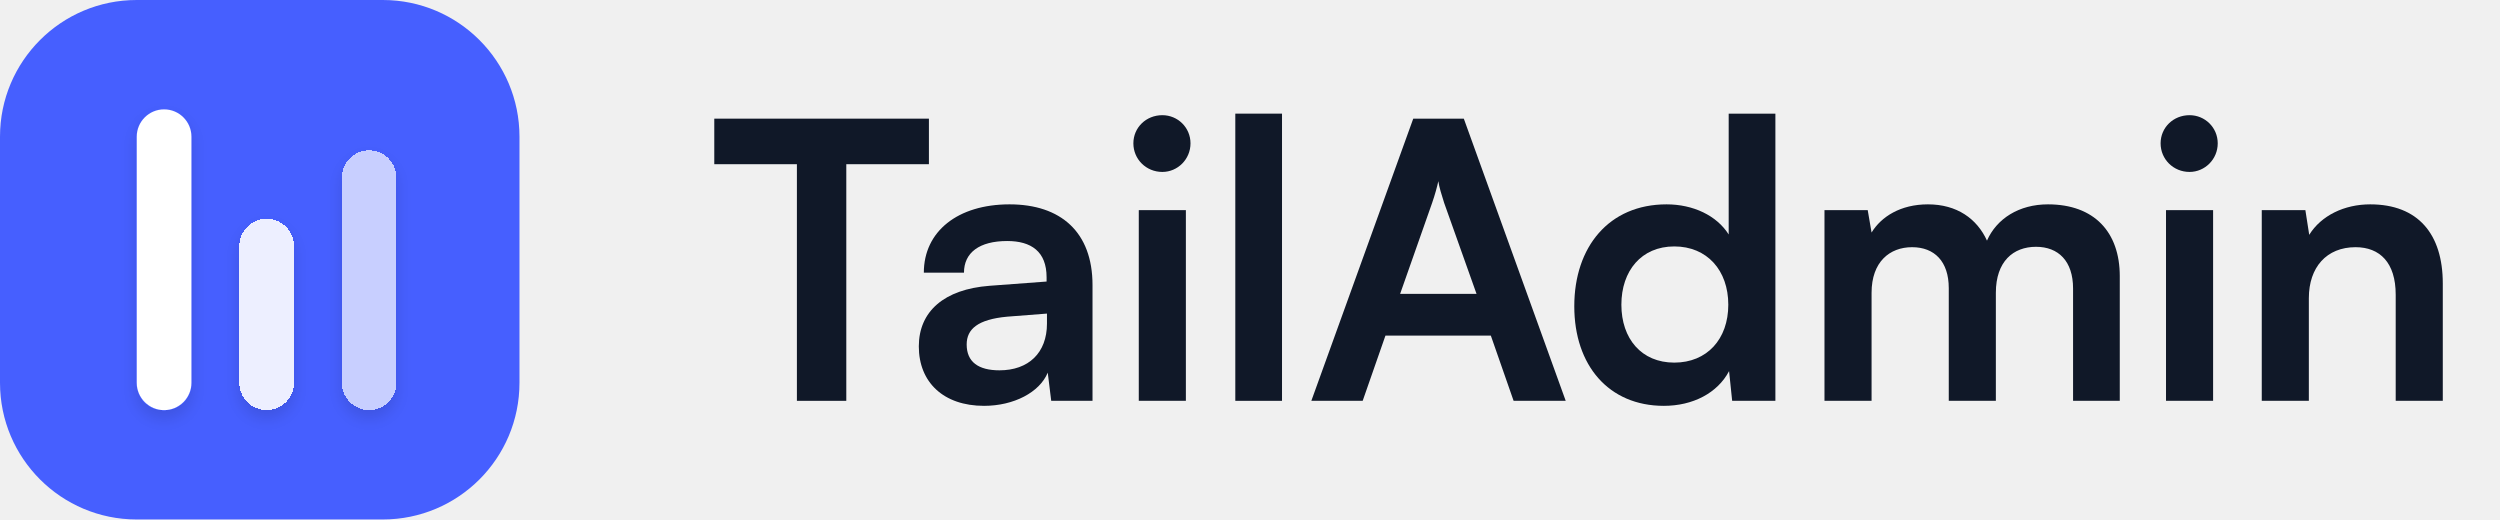
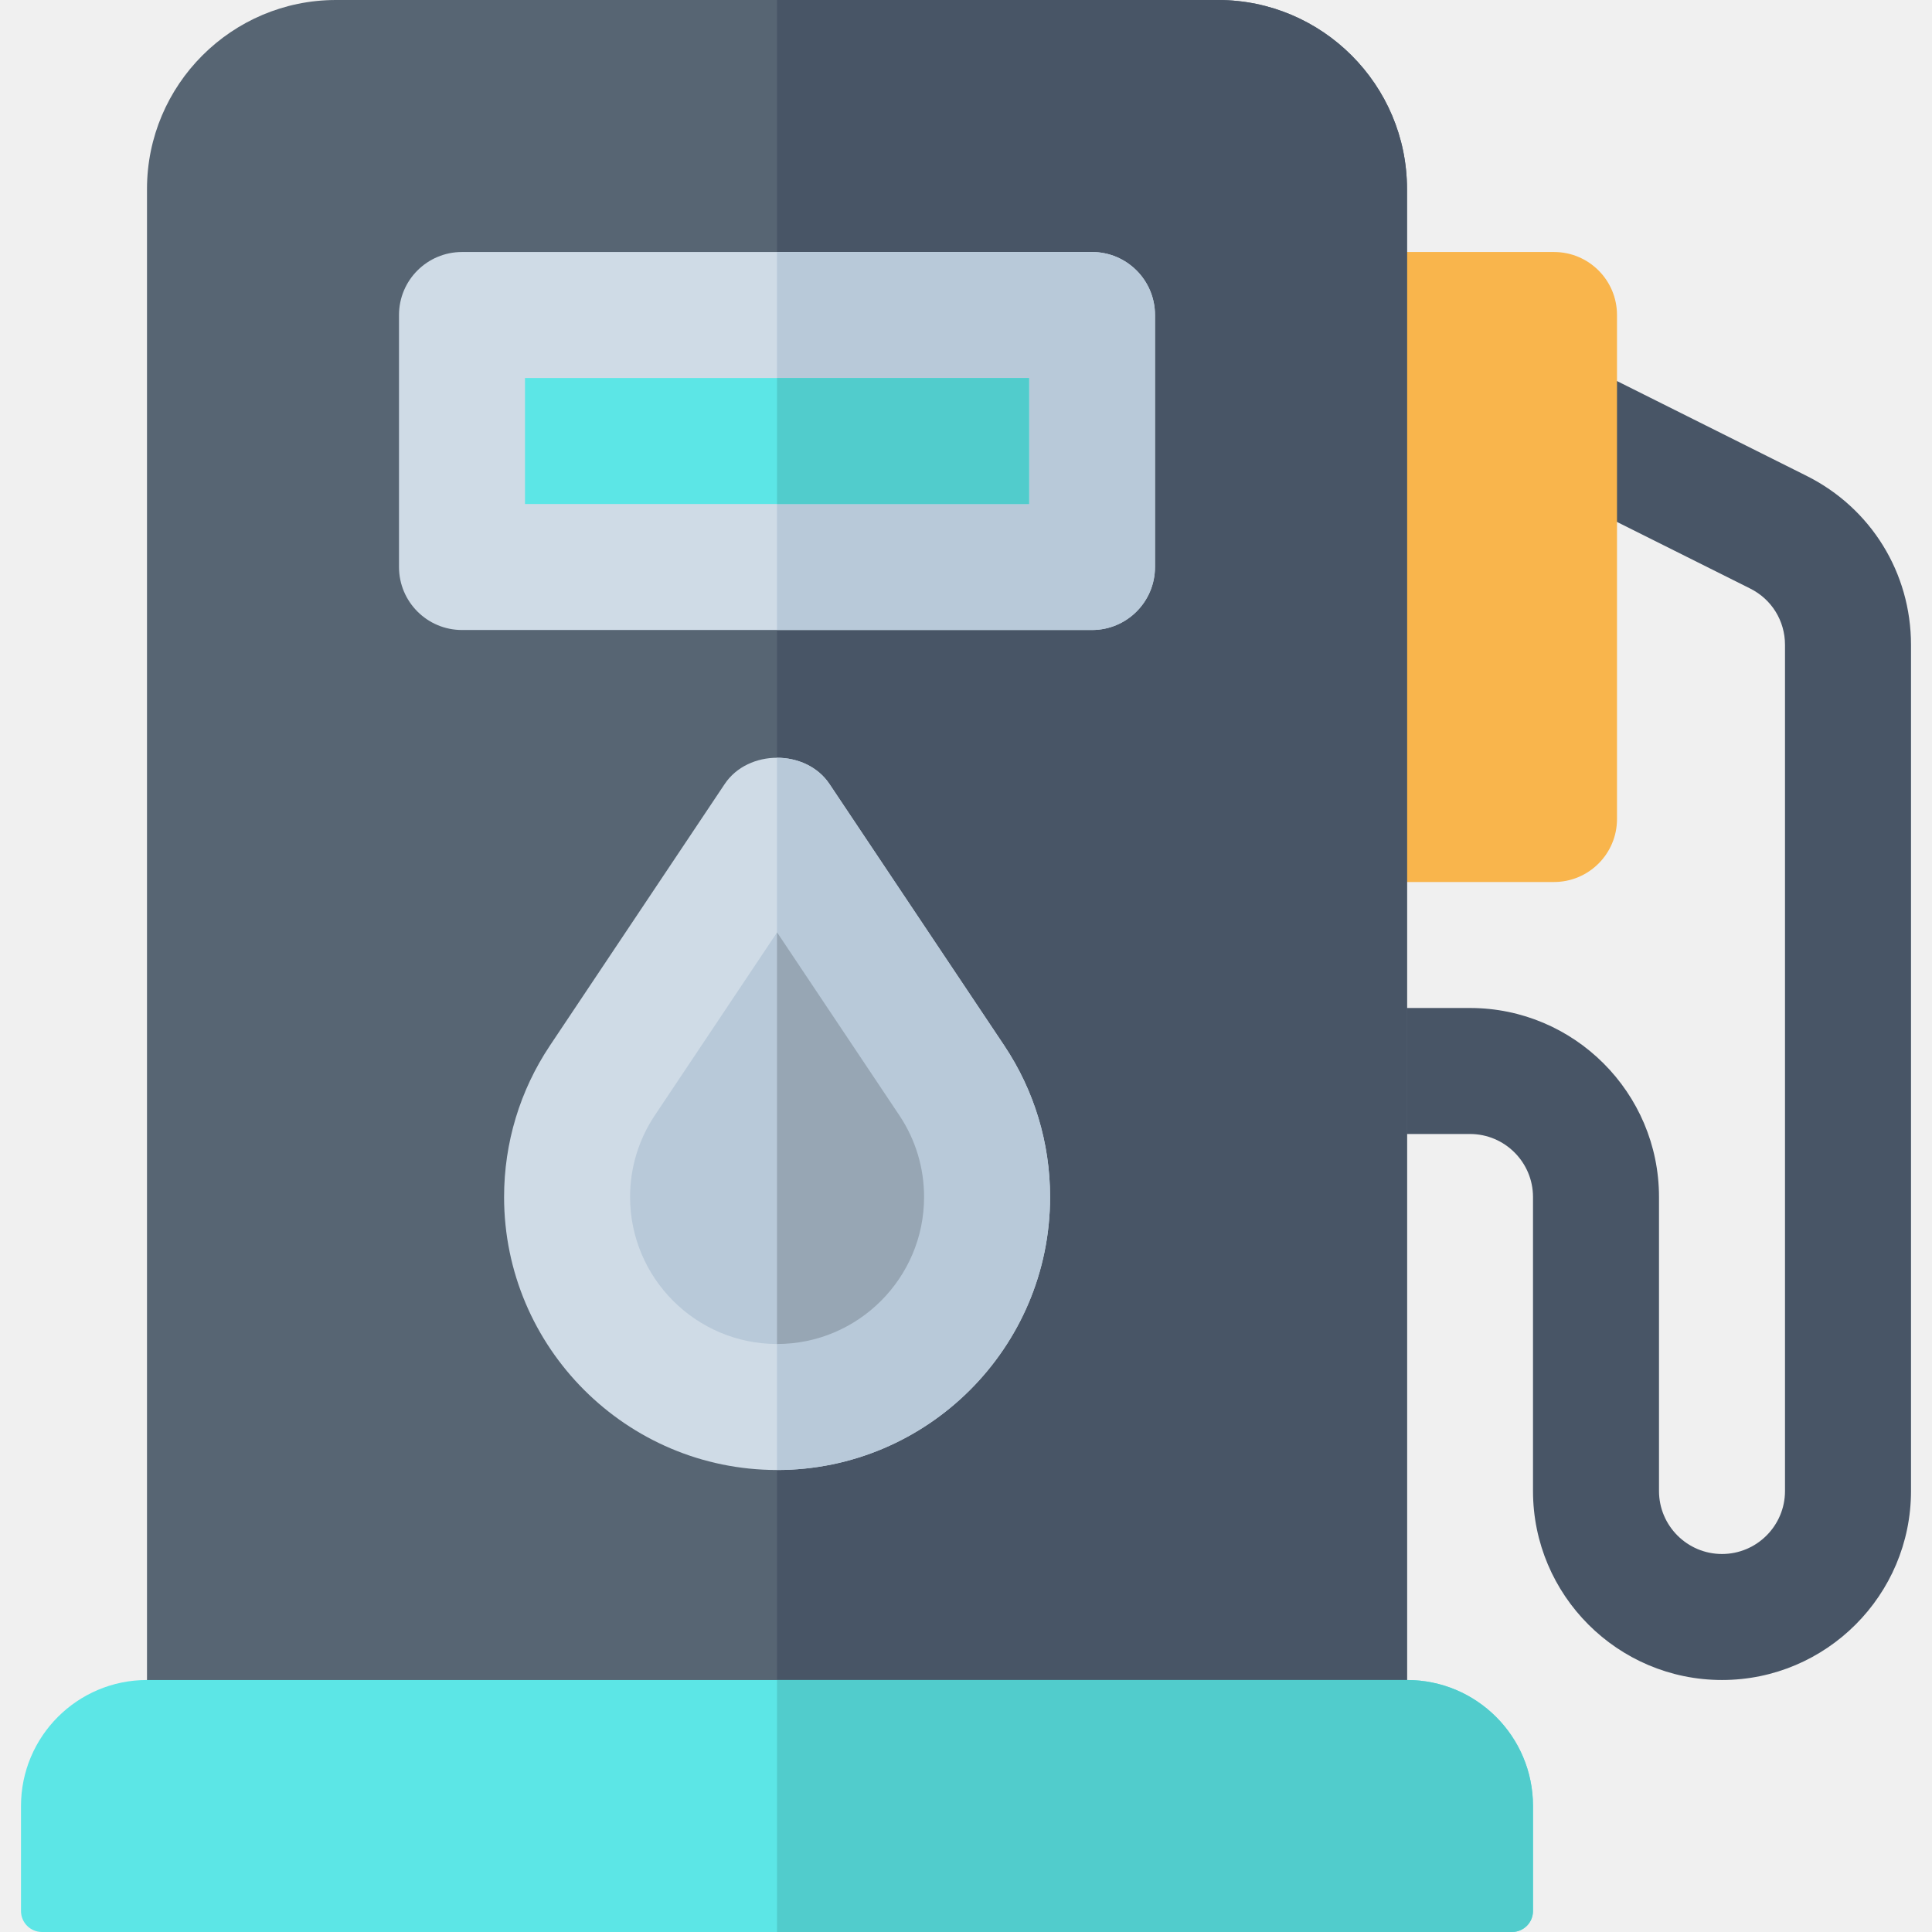
- <svg xmlns="http://www.w3.org/2000/svg" width="154" height="32" viewBox="0 0 154 32" fill="none">
-   <path d="M0 8.421C0 3.77 3.77 0 8.421 0H23.579C28.23 0 32 3.77 32 8.421V23.579C32 28.23 28.23 32 23.579 32H8.421C3.77 32 0 28.23 0 23.579V8.421Z" fill="#465FFF" />
-   <g filter="url(#filter0_d_1624_24907)">
-     <path d="M8.424 8.422C8.424 7.491 9.178 6.737 10.108 6.737V6.737C11.038 6.737 11.792 7.491 11.792 8.422V23.579C11.792 24.51 11.038 25.264 10.108 25.264V25.264C9.178 25.264 8.424 24.51 8.424 23.579V8.422Z" fill="white" />
+ <svg xmlns="http://www.w3.org/2000/svg" version="1.1" id="Layer_1" viewBox="0 0 512 512" xml:space="preserve">
+   <path style="fill:#485566;" d="M456.348,445.217c-27.619,0-50.087-22.468-50.087-50.087v-77.913c0-9.206-7.49-16.696-16.696-16.696  h-33.391c-9.217,0-16.696-7.473-16.696-16.696s7.479-16.696,16.696-16.696h33.391c27.619,0,50.087,22.468,50.087,50.087v77.913  c0,9.206,7.49,16.696,16.696,16.696c9.206,0,16.696-7.49,16.696-16.696V170.897c0-6.364-3.533-12.087-9.228-14.929l-59.457-29.728  c-8.25-4.125-11.587-14.152-7.467-22.402c4.131-8.239,14.163-11.571,22.402-7.467l59.457,29.728  c17.076,8.538,27.685,25.707,27.685,44.799V395.13C506.435,422.749,483.967,445.217,456.348,445.217z" />
+   <path style="fill:#F9B54C;" d="M411.826,66.783h-55.652c-9.217,0-16.696,7.473-16.696,16.696v133.565  c0,9.223,7.479,16.696,16.696,16.696h55.652c9.217,0,16.696-7.473,16.696-16.696V83.478  C428.522,74.256,421.043,66.783,411.826,66.783z" />
+   <path style="fill:#576573;" d="M356.174,478.609H55.652c-9.217,0-16.696-7.473-16.696-16.696V50.087  C38.957,22.468,61.424,0,89.043,0h233.739c27.619,0,50.087,22.468,50.087,50.087v411.826  C372.87,471.136,365.391,478.609,356.174,478.609z" />
+   <path style="fill:#485566;" d="M322.783,0h-116.87v478.609h150.261c9.217,0,16.696-7.473,16.696-16.696V50.087  C372.87,22.468,350.402,0,322.783,0z" />
+   <path style="fill:#5CE6E6;" d="M5.565,506.435v-27.826c0-18.442,14.949-33.391,33.391-33.391H372.87  c18.442,0,33.391,14.949,33.391,33.391v27.826c0,3.073-2.492,5.565-5.565,5.565H11.13C8.057,512,5.565,509.508,5.565,506.435z" />
+   <path style="fill:#51CCCC;" d="M372.87,445.217H205.913V512h194.783c3.073,0,5.565-2.492,5.565-5.565v-27.826  C406.261,460.167,391.312,445.217,372.87,445.217z" />
+   <path style="fill:#CFDBE6;" d="M289.391,166.957H122.435c-9.217,0-16.696-7.473-16.696-16.696V83.478  c0-9.223,7.479-16.696,16.696-16.696h166.957c9.217,0,16.696,7.473,16.696,16.696v66.783  C306.087,159.484,298.608,166.957,289.391,166.957z" />
+   <path style="fill:#B8C9D9;" d="M289.391,66.783h-83.478v100.174h83.478c9.217,0,16.696-7.473,16.696-16.696V83.478  C306.087,74.256,298.608,66.783,289.391,66.783z" />
+   <rect x="139.13" y="100.174" style="fill:#5CE6E6;" width="133.565" height="33.391" />
+   <rect x="205.913" y="100.174" style="fill:#51CCCC;" width="66.783" height="33.391" />
+   <path style="fill:#CFDBE6;" d="M205.935,389.565c-39.891,0-72.348-32.456-72.348-72.348c0-14.358,4.206-28.245,12.163-40.152  l46.305-69.299c6.195-9.272,21.565-9.272,27.76,0l46.305,69.294c7.955,11.913,12.162,25.799,12.162,40.158  C278.283,357.109,245.826,389.565,205.935,389.565z" />
+   <g>
+     <path style="fill:#B8C9D9;" d="M219.815,207.766c-3.102-4.643-8.504-6.958-13.902-6.952v188.749c0.008,0,0.014,0.001,0.022,0.001   c39.891,0,72.348-32.456,72.348-72.348c0-14.358-4.206-28.245-12.163-40.157L219.815,207.766z" />
+     <path style="fill:#B8C9D9;" d="M205.935,356.174c-21.478,0-38.957-17.478-38.957-38.957c0-7.733,2.261-15.201,6.532-21.603   l32.424-48.522l32.424,48.522c4.272,6.397,6.532,13.87,6.532,21.603C244.892,338.696,227.413,356.174,205.935,356.174z" />
  </g>
-   <g filter="url(#filter1_d_1624_24907)">
-     <path d="M14.742 15.157C14.742 14.227 15.496 13.473 16.426 13.473V13.473C17.357 13.473 18.111 14.227 18.111 15.157V23.578C18.111 24.508 17.357 25.262 16.426 25.262V25.262C15.496 25.262 14.742 24.508 14.742 23.578V15.157Z" fill="white" fill-opacity="0.9" shape-rendering="crispEdges" />
-   </g>
-   <g filter="url(#filter2_d_1624_24907)">
-     <path d="M21.055 10.946C21.055 10.016 21.809 9.262 22.739 9.262V9.262C23.669 9.262 24.423 10.016 24.423 10.946V23.578C24.423 24.508 23.669 25.262 22.739 25.262V25.262C21.809 25.262 21.055 24.508 21.055 23.578V10.946Z" fill="white" fill-opacity="0.7" shape-rendering="crispEdges" />
-   </g>
-   <path d="M44 10.115H49.089V24.691H52.132V10.115H57.221V7.309H44V10.115Z" fill="#101828" />
-   <path d="M60.617 25C62.448 25 64.042 24.168 64.541 22.955L64.755 24.691H67.299V17.558C67.299 14.3 65.349 12.588 62.187 12.588C59.001 12.588 56.908 14.252 56.908 16.797H59.381C59.381 15.56 60.332 14.847 62.044 14.847C63.519 14.847 64.47 15.489 64.47 17.082V17.343L60.95 17.605C58.168 17.819 56.599 19.174 56.599 21.338C56.599 23.549 58.121 25 60.617 25ZM61.569 22.812C60.261 22.812 59.547 22.289 59.547 21.219C59.547 20.268 60.237 19.674 62.044 19.507L64.493 19.317V19.935C64.493 21.742 63.352 22.812 61.569 22.812Z" fill="#101828" />
-   <path d="M71.6 10.591C72.551 10.591 73.335 9.806 73.335 8.831C73.335 7.856 72.551 7.095 71.6 7.095C70.601 7.095 69.816 7.856 69.816 8.831C69.816 9.806 70.601 10.591 71.6 10.591ZM70.149 24.691H73.05V12.944H70.149V24.691Z" fill="#101828" />
-   <path d="M78.972 24.691V7H76.095V24.691H78.972Z" fill="#101828" />
-   <path d="M83.941 24.691L85.344 20.672H91.835L93.238 24.691H96.448L90.171 7.309H87.056L80.778 24.691H83.941ZM88.221 12.493C88.387 12.017 88.53 11.494 88.601 11.161C88.649 11.518 88.815 12.041 88.958 12.493L90.955 18.104H86.247L88.221 12.493Z" fill="#101828" />
-   <path d="M102.493 25C104.276 25 105.798 24.215 106.511 22.86L106.701 24.691H109.364V7H106.487V14.443C105.75 13.277 104.3 12.588 102.659 12.588C99.116 12.588 96.976 15.203 96.976 18.865C96.976 22.503 99.092 25 102.493 25ZM103.135 22.337C101.113 22.337 99.877 20.863 99.877 18.77C99.877 16.678 101.113 15.18 103.135 15.18C105.156 15.18 106.463 16.654 106.463 18.77C106.463 20.886 105.156 22.337 103.135 22.337Z" fill="#101828" />
-   <path d="M115.289 24.691V18.033C115.289 16.131 116.406 15.227 117.785 15.227C119.164 15.227 120.044 16.107 120.044 17.748V24.691H122.945V18.033C122.945 16.107 124.015 15.203 125.418 15.203C126.797 15.203 127.701 16.083 127.701 17.771V24.691H130.578V17.011C130.578 14.3 129.008 12.588 126.155 12.588C124.372 12.588 122.993 13.468 122.398 14.823C121.78 13.468 120.543 12.588 118.76 12.588C117.072 12.588 115.883 13.349 115.289 14.324L115.051 12.944H112.388V24.691H115.289Z" fill="#101828" />
-   <path d="M134.876 10.591C135.827 10.591 136.612 9.806 136.612 8.831C136.612 7.856 135.827 7.095 134.876 7.095C133.877 7.095 133.093 7.856 133.093 8.831C133.093 9.806 133.877 10.591 134.876 10.591ZM133.426 24.691H136.327V12.944H133.426V24.691Z" fill="#101828" />
-   <path d="M142.225 24.691V18.366C142.225 16.464 143.318 15.227 145.102 15.227C146.6 15.227 147.575 16.178 147.575 18.152V24.691H150.476V17.462C150.476 14.419 148.954 12.588 146.005 12.588C144.412 12.588 142.985 13.277 142.248 14.466L142.011 12.944H139.324V24.691H142.225Z" fill="#101828" />
-   <defs>
-     <filter id="filter0_d_1624_24907" x="7.424" y="6.237" width="5.368" height="20.526" filterUnits="userSpaceOnUse" color-interpolation-filters="sRGB">
-       <feFlood flood-opacity="0" result="BackgroundImageFix" />
-       <feColorMatrix in="SourceAlpha" type="matrix" values="0 0 0 0 0 0 0 0 0 0 0 0 0 0 0 0 0 0 127 0" result="hardAlpha" />
-       <feOffset dy="0.5" />
-       <feGaussianBlur stdDeviation="0.5" />
-       <feComposite in2="hardAlpha" operator="out" />
-       <feColorMatrix type="matrix" values="0 0 0 0 0 0 0 0 0 0 0 0 0 0 0 0 0 0 0.12 0" />
-       <feBlend mode="normal" in2="BackgroundImageFix" result="effect1_dropShadow_1624_24907" />
-       <feBlend mode="normal" in="SourceGraphic" in2="effect1_dropShadow_1624_24907" result="shape" />
-     </filter>
-     <filter id="filter1_d_1624_24907" x="13.742" y="12.973" width="5.368" height="13.79" filterUnits="userSpaceOnUse" color-interpolation-filters="sRGB">
-       <feFlood flood-opacity="0" result="BackgroundImageFix" />
-       <feColorMatrix in="SourceAlpha" type="matrix" values="0 0 0 0 0 0 0 0 0 0 0 0 0 0 0 0 0 0 127 0" result="hardAlpha" />
-       <feOffset dy="0.5" />
-       <feGaussianBlur stdDeviation="0.5" />
-       <feComposite in2="hardAlpha" operator="out" />
-       <feColorMatrix type="matrix" values="0 0 0 0 0 0 0 0 0 0 0 0 0 0 0 0 0 0 0.12 0" />
-       <feBlend mode="normal" in2="BackgroundImageFix" result="effect1_dropShadow_1624_24907" />
-       <feBlend mode="normal" in="SourceGraphic" in2="effect1_dropShadow_1624_24907" result="shape" />
-     </filter>
-     <filter id="filter2_d_1624_24907" x="20.055" y="8.762" width="5.368" height="18" filterUnits="userSpaceOnUse" color-interpolation-filters="sRGB">
-       <feFlood flood-opacity="0" result="BackgroundImageFix" />
-       <feColorMatrix in="SourceAlpha" type="matrix" values="0 0 0 0 0 0 0 0 0 0 0 0 0 0 0 0 0 0 127 0" result="hardAlpha" />
-       <feOffset dy="0.5" />
-       <feGaussianBlur stdDeviation="0.5" />
-       <feComposite in2="hardAlpha" operator="out" />
-       <feColorMatrix type="matrix" values="0 0 0 0 0 0 0 0 0 0 0 0 0 0 0 0 0 0 0.12 0" />
-       <feBlend mode="normal" in2="BackgroundImageFix" result="effect1_dropShadow_1624_24907" />
-       <feBlend mode="normal" in="SourceGraphic" in2="effect1_dropShadow_1624_24907" result="shape" />
-     </filter>
-   </defs>
+   <path style="fill:#97A6B4;" d="M205.935,247.092l-0.022,0.032v109.047c0.008,0,0.014,0.002,0.022,0.002  c21.478,0,38.957-17.478,38.957-38.957c0-7.733-2.261-15.206-6.532-21.603L205.935,247.092z" />
</svg>
